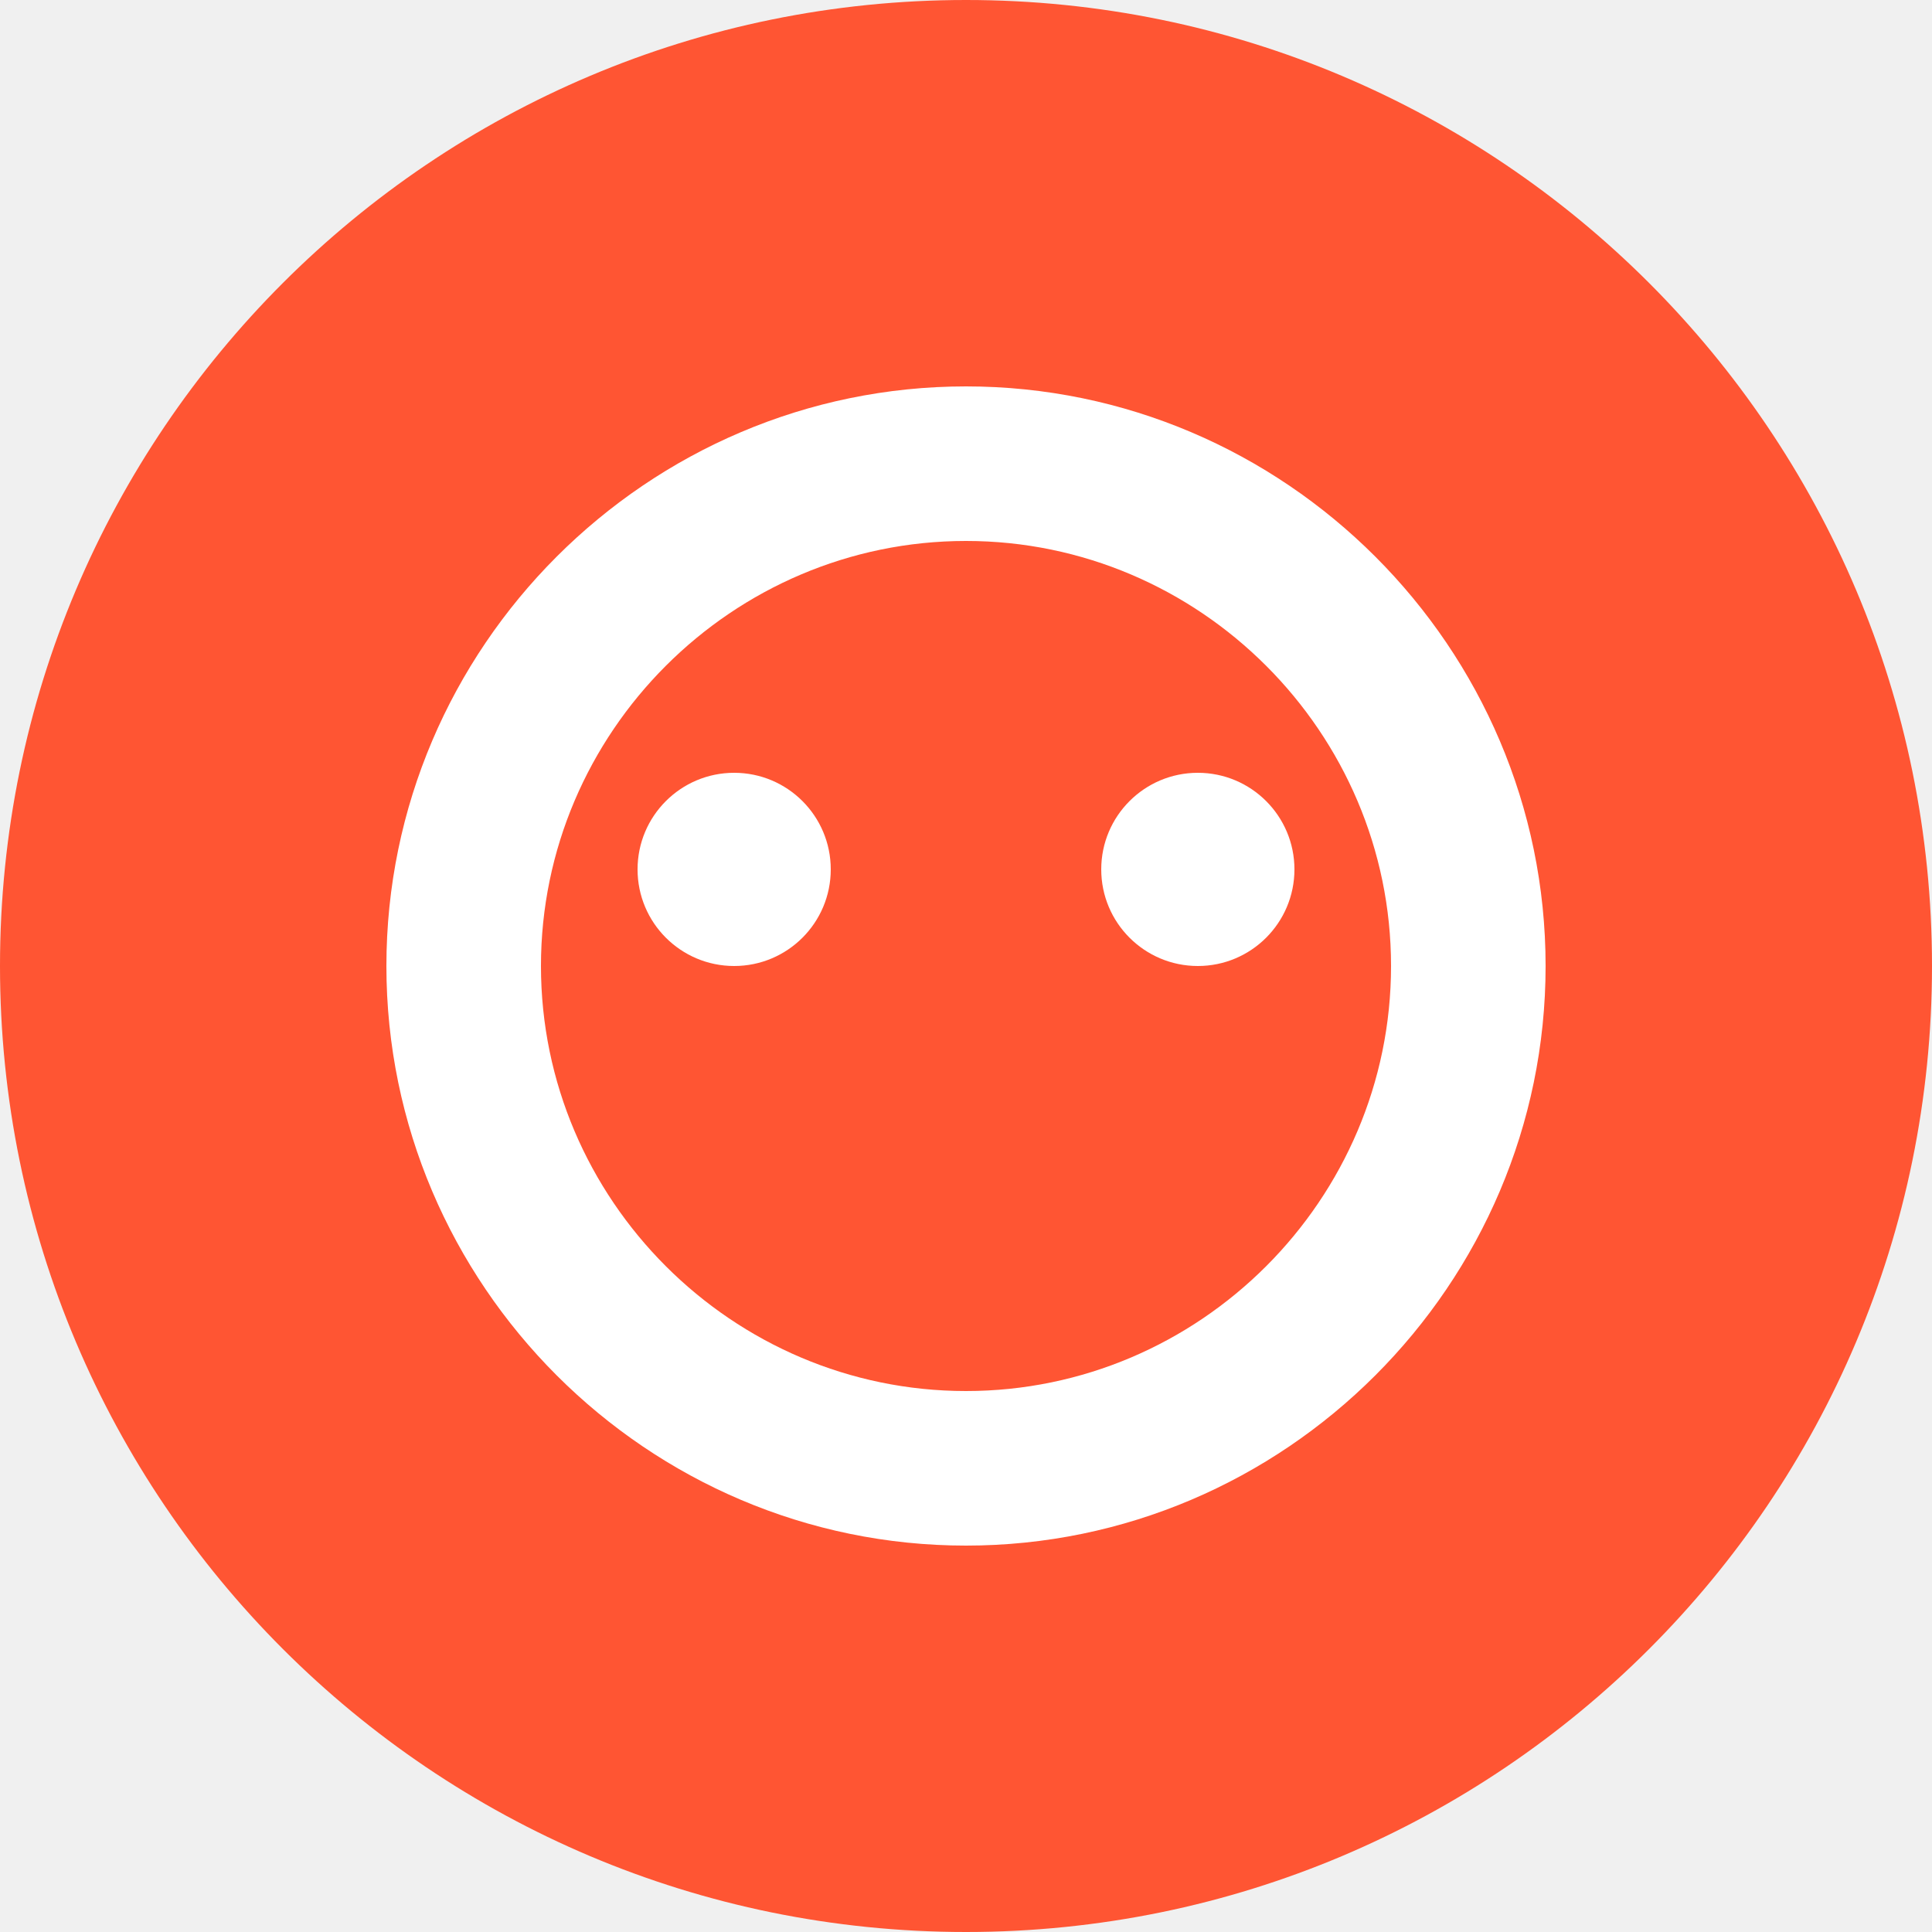
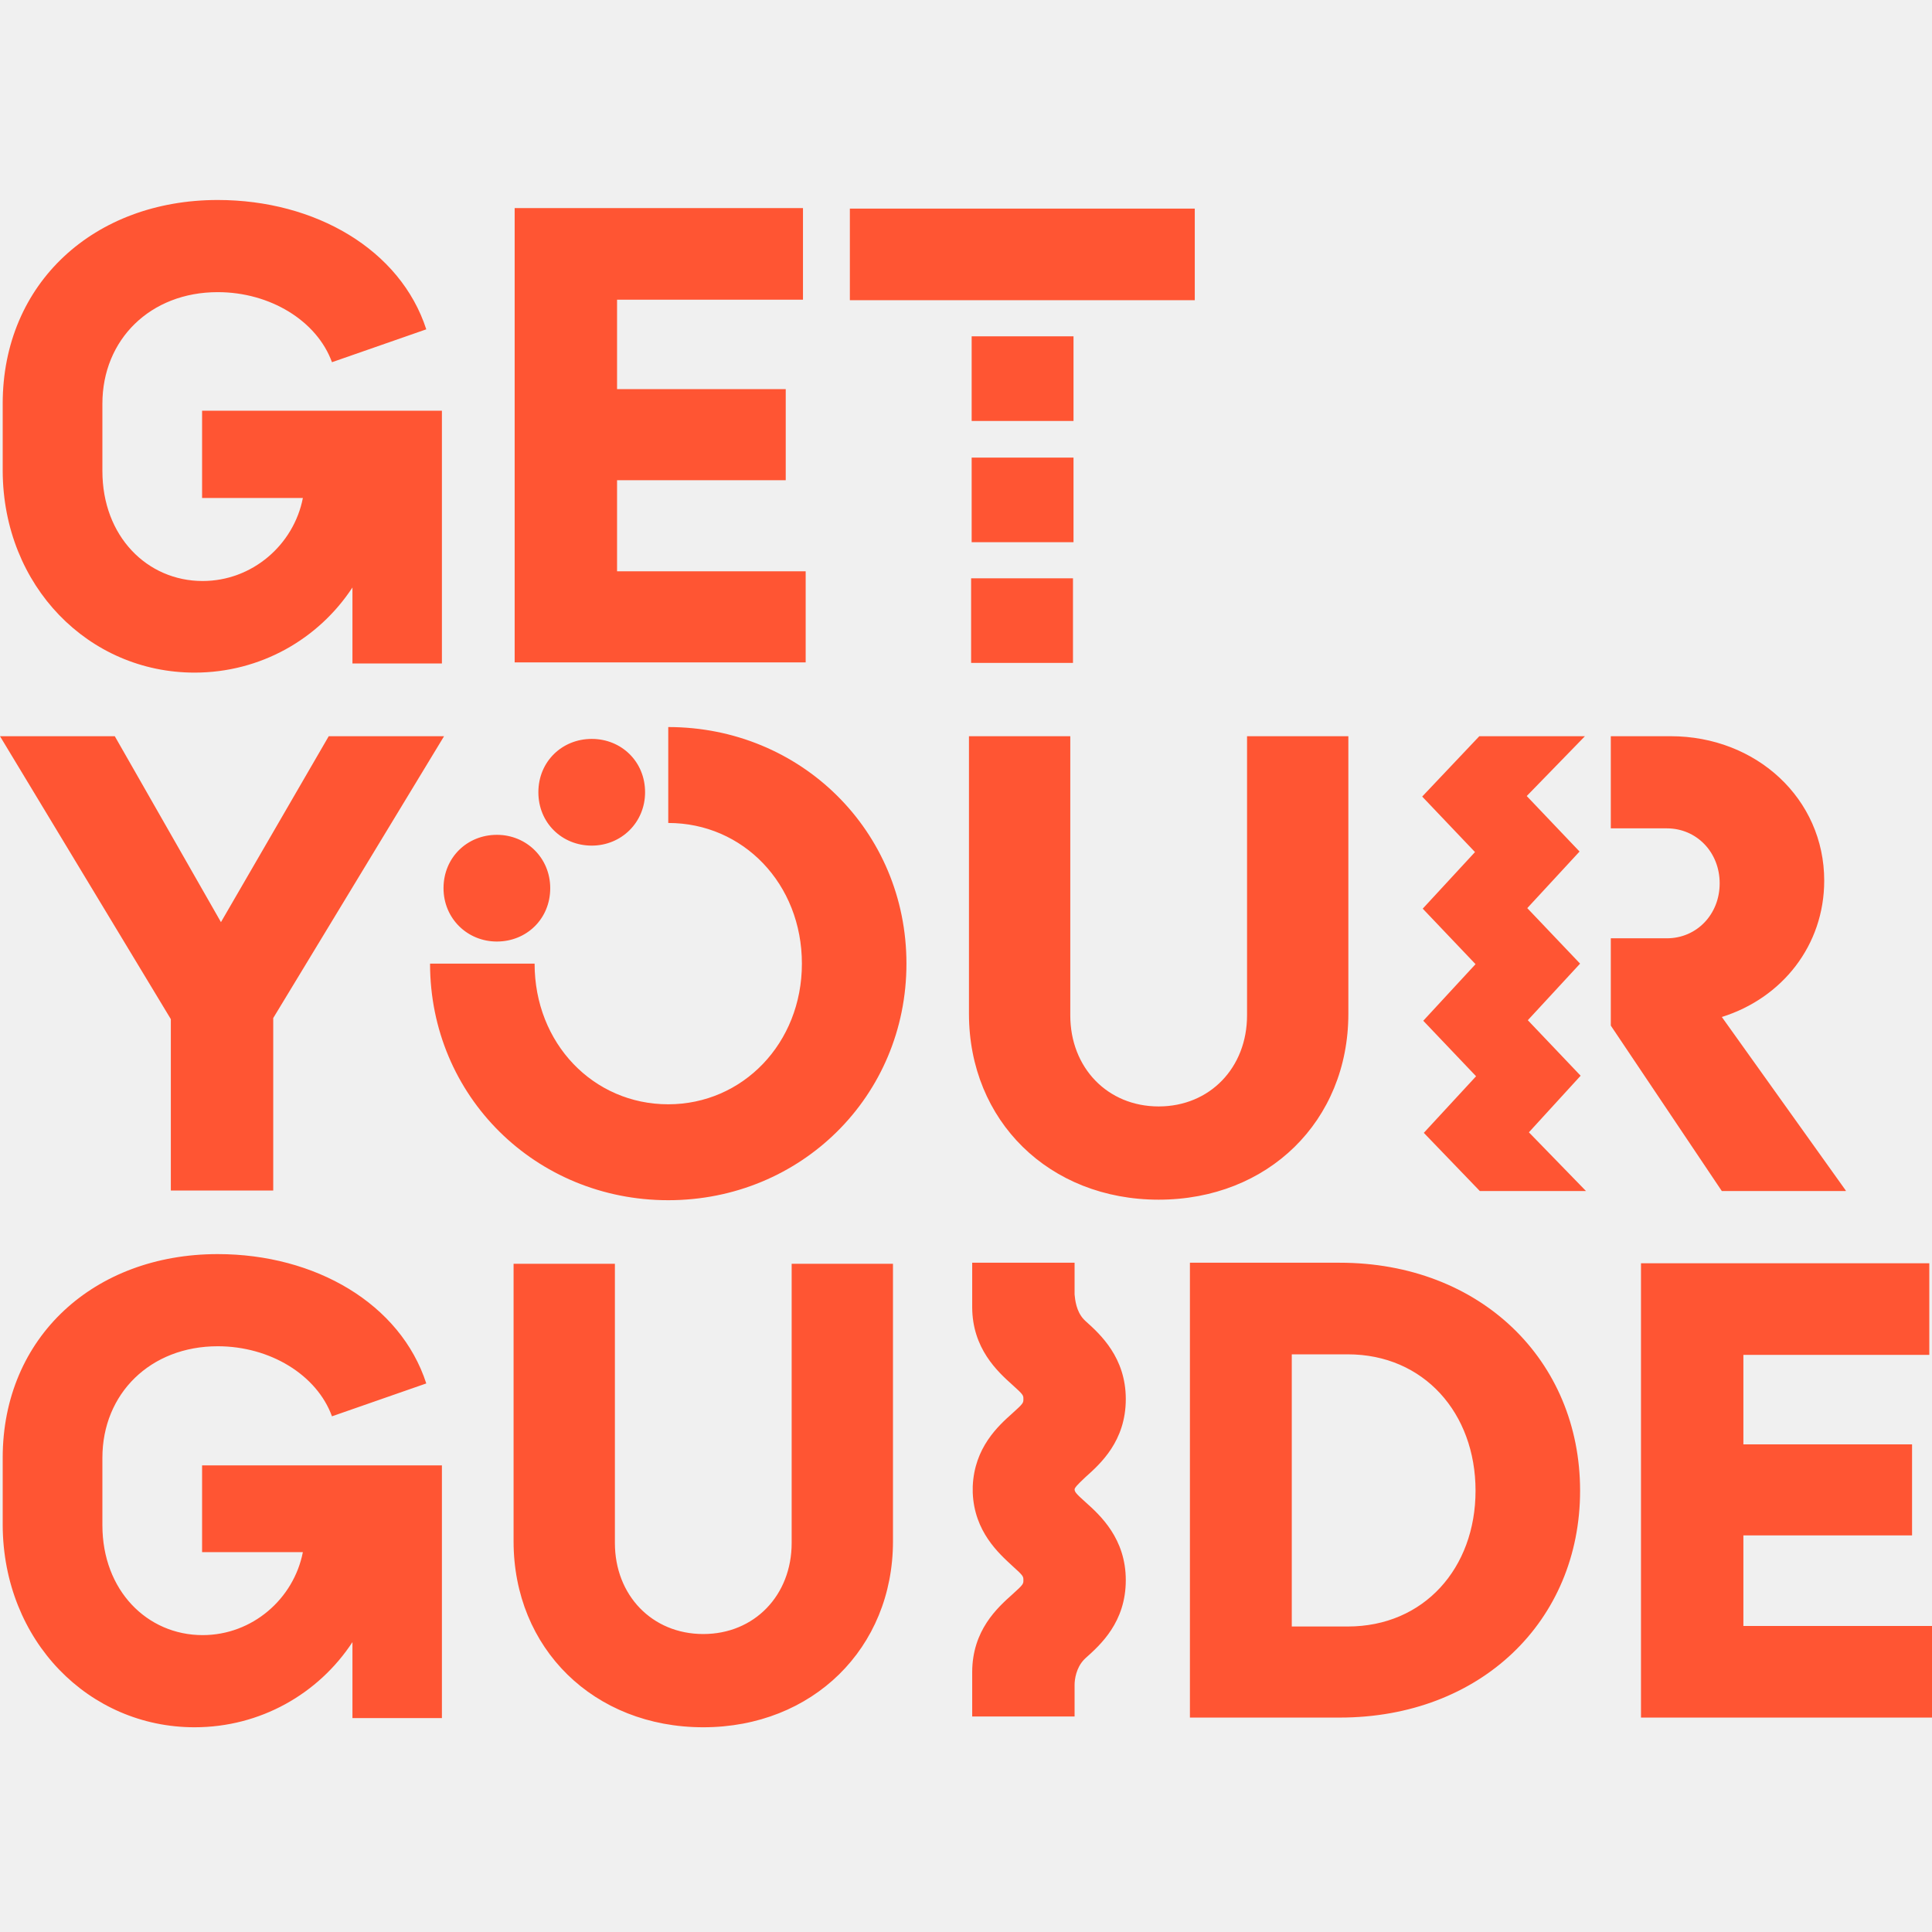
- <svg xmlns="http://www.w3.org/2000/svg" viewBox="0 0 100 100">
-   <circle cx="50" cy="50" r="50" fill="#FF5533" />
-   <path d="M50 20c-16.5 0-30 13.5-30 30s13.5 30 30 30 30-13.5 30-30-13.5-30-30-30zm0 52c-12.1 0-22-9.9-22-22s9.9-22 22-22 22 9.9 22 22-9.9 22-22 22z" fill="#fff" />
-   <circle cx="38" cy="45" r="5" fill="#fff" />
-   <circle cx="62" cy="45" r="5" fill="#fff" />
+ <svg xmlns="http://www.w3.org/2000/svg" width="800px" height="800px" viewBox="0 -26.5 256 256" version="1.1" preserveAspectRatio="xMidYMid">
+   <g>
+     <path d="M58.769,91.189 C58.769,87.119 61.911,84.119 65.839,84.119 C69.766,84.119 72.908,87.19 72.908,91.189 C72.908,95.259 69.766,98.258 65.839,98.258 C61.911,98.258 58.769,95.188 58.769,91.189 Z M71.337,78.478 C71.337,82.548 74.479,85.548 78.407,85.548 C82.334,85.548 85.476,82.477 85.476,78.478 C85.476,74.408 82.334,71.409 78.407,71.409 C74.479,71.409 71.337,74.408 71.337,78.478 Z M88.547,69.838 L88.547,82.548 C98.473,82.548 106.256,90.618 106.256,101.186 C106.256,111.755 98.401,119.824 88.547,119.824 C78.621,119.824 70.837,111.755 70.837,101.186 L56.984,101.186 C56.984,118.753 70.98,132.534 88.547,132.534 C106.113,132.534 120.109,118.753 120.109,101.186 C120.109,83.62 106.113,69.838 88.547,69.838 Z M231.007,189.019 L231.007,176.951 L253.358,176.951 L253.358,164.883 L231.007,164.883 L231.007,153.029 L255.643,153.029 L255.643,140.889 L217.439,140.889 L217.439,201.087 L256,201.087 L256,188.947 L231.007,188.947 L231.007,189.019 Z M209.37,171.024 C209.37,188.305 196.16,201.087 177.522,201.087 L157.67,201.087 L157.67,140.818 L177.522,140.818 C196.16,140.818 209.37,153.743 209.37,171.024 Z M195.517,171.024 C195.517,160.741 188.662,152.957 178.593,152.957 L171.167,152.957 L171.167,189.019 L178.593,189.019 C188.662,189.019 195.517,181.307 195.517,171.024 Z M104.899,177.95 C104.899,184.877 99.972,190.018 93.188,190.018 C86.404,190.018 81.477,184.877 81.477,177.95 L81.477,140.961 L68.052,140.961 L68.052,177.736 C68.052,191.946 78.692,202.372 93.188,202.372 C107.684,202.372 118.324,191.875 118.324,177.736 L118.324,140.961 L104.899,140.961 L104.899,177.95 L104.899,177.95 Z M26.778,179.164 L40.132,179.164 C38.918,185.377 33.419,190.161 26.85,190.161 C19.495,190.161 13.568,184.234 13.568,175.594 L13.568,166.668 C13.568,158.17 19.923,151.886 28.849,151.886 C35.776,151.886 41.988,155.671 43.988,161.169 L56.484,156.813 C53.057,146.245 41.774,139.675 28.849,139.675 C12.497,139.675 0.357,150.672 0.357,166.668 L0.357,175.594 C0.428,190.947 11.782,202.372 25.779,202.372 C34.49,202.372 42.203,197.945 46.701,191.09 L46.701,201.158 L58.555,201.158 L58.555,167.668 L26.778,167.668 L26.778,179.164 Z M178.664,107.827 L178.664,71.052 L165.24,71.052 L165.24,108.041 C165.24,114.968 160.312,120.109 153.529,120.109 C146.745,120.109 141.818,114.968 141.818,108.041 L141.818,71.052 L128.393,71.052 L128.393,107.827 C128.393,122.037 139.033,132.463 153.529,132.463 C168.025,132.463 178.664,122.037 178.664,107.827 Z M22.708,131.249 L36.204,131.249 L36.204,108.398 L58.841,71.052 L43.559,71.052 L29.278,95.688 L15.21,71.052 L0,71.052 L22.637,108.541 L22.637,131.249 L22.708,131.249 Z M158.313,1.143 L112.611,1.143 L112.611,13.282 L158.313,13.282 L158.313,1.143 Z M106.827,49.201 L81.763,49.201 L81.763,37.132 L104.114,37.132 L104.114,25.064 L81.763,25.064 L81.763,13.211 L106.399,13.211 L106.399,1.071 L68.195,1.071 L68.195,61.269 L106.756,61.269 L106.756,49.201 L106.827,49.201 Z M25.779,62.625 C34.49,62.625 42.203,58.198 46.701,51.343 L46.701,61.411 L58.555,61.411 L58.555,27.921 L26.778,27.921 L26.778,39.489 L40.132,39.489 C38.918,45.702 33.419,50.486 26.85,50.486 C19.495,50.486 13.568,44.559 13.568,35.919 L13.568,26.992 C13.568,18.495 19.923,12.211 28.849,12.211 C35.776,12.211 41.988,15.996 43.988,21.494 L56.484,17.138 C53.057,6.57 41.774,0 28.849,0 C12.497,0 0.357,10.997 0.357,26.992 L0.357,35.919 C0.428,51.2 11.782,62.625 25.779,62.625 Z M209.442,116.039 L202.444,108.684 L209.37,101.186 L202.372,93.831 L209.299,86.333 L202.301,78.978 L210.013,71.052 L196.017,71.052 L188.447,79.049 L195.445,86.404 L188.519,93.902 L195.517,101.257 L188.59,108.755 L195.588,116.11 L188.662,123.608 L196.088,131.321 L210.156,131.321 L202.586,123.537 L209.442,116.039 Z M143.817,169.238 C145.816,167.453 149.173,164.454 149.173,158.884 C149.173,153.386 145.816,150.315 143.817,148.53 C143.746,148.459 143.674,148.387 143.603,148.316 C142.603,147.245 142.46,145.745 142.389,145.031 L142.389,140.818 L128.821,140.818 L128.821,146.459 L128.821,146.459 C128.821,146.531 128.821,146.602 128.821,146.673 C128.821,152.172 132.177,155.242 134.177,157.028 C135.605,158.313 135.605,158.384 135.605,158.884 C135.605,159.384 135.605,159.456 134.177,160.741 C132.249,162.455 129.107,165.311 128.893,170.452 L128.893,170.452 C128.893,170.524 128.893,170.667 128.893,170.738 C128.893,170.809 128.893,170.809 128.893,170.881 C128.893,170.952 128.893,170.952 128.893,171.024 C128.893,171.095 128.893,171.238 128.893,171.309 L128.893,171.309 C129.107,176.451 132.32,179.307 134.177,181.021 C135.605,182.306 135.605,182.378 135.605,182.878 C135.605,183.377 135.605,183.449 134.177,184.734 C132.177,186.519 128.821,189.519 128.821,195.088 C128.821,195.16 128.821,195.231 128.821,195.303 L128.821,195.303 L128.821,200.944 L142.389,200.944 L142.389,196.731 C142.389,196.017 142.603,194.517 143.603,193.446 C143.674,193.375 143.746,193.303 143.817,193.232 C145.816,191.447 149.173,188.447 149.173,182.878 C149.173,177.379 145.816,174.309 143.817,172.523 C142.532,171.381 142.389,171.167 142.389,170.809 C142.46,170.595 142.603,170.381 143.817,169.238 Z M128.678,61.34 L142.175,61.34 L142.175,50.129 L128.678,50.129 L128.678,61.34 Z M142.246,34.133 L128.75,34.133 L128.75,45.344 L142.246,45.344 L142.246,34.133 Z M142.246,18.066 L128.75,18.066 L128.75,29.278 L142.246,29.278 L142.246,18.066 Z M244.575,131.249 L228.151,108.256 C236.148,105.756 241.718,98.758 241.718,90.189 C241.718,79.335 232.721,71.052 221.367,71.052 L213.44,71.052 L213.44,83.262 L220.867,83.262 C224.794,83.262 227.865,86.404 227.865,90.546 C227.865,94.688 224.794,97.83 220.867,97.83 L213.44,97.83 L213.44,109.398 L228.151,131.321 L244.575,131.321 L244.575,131.249 Z" fill="#FF5533">
+ 
+ </path>
+   </g>
</svg>
